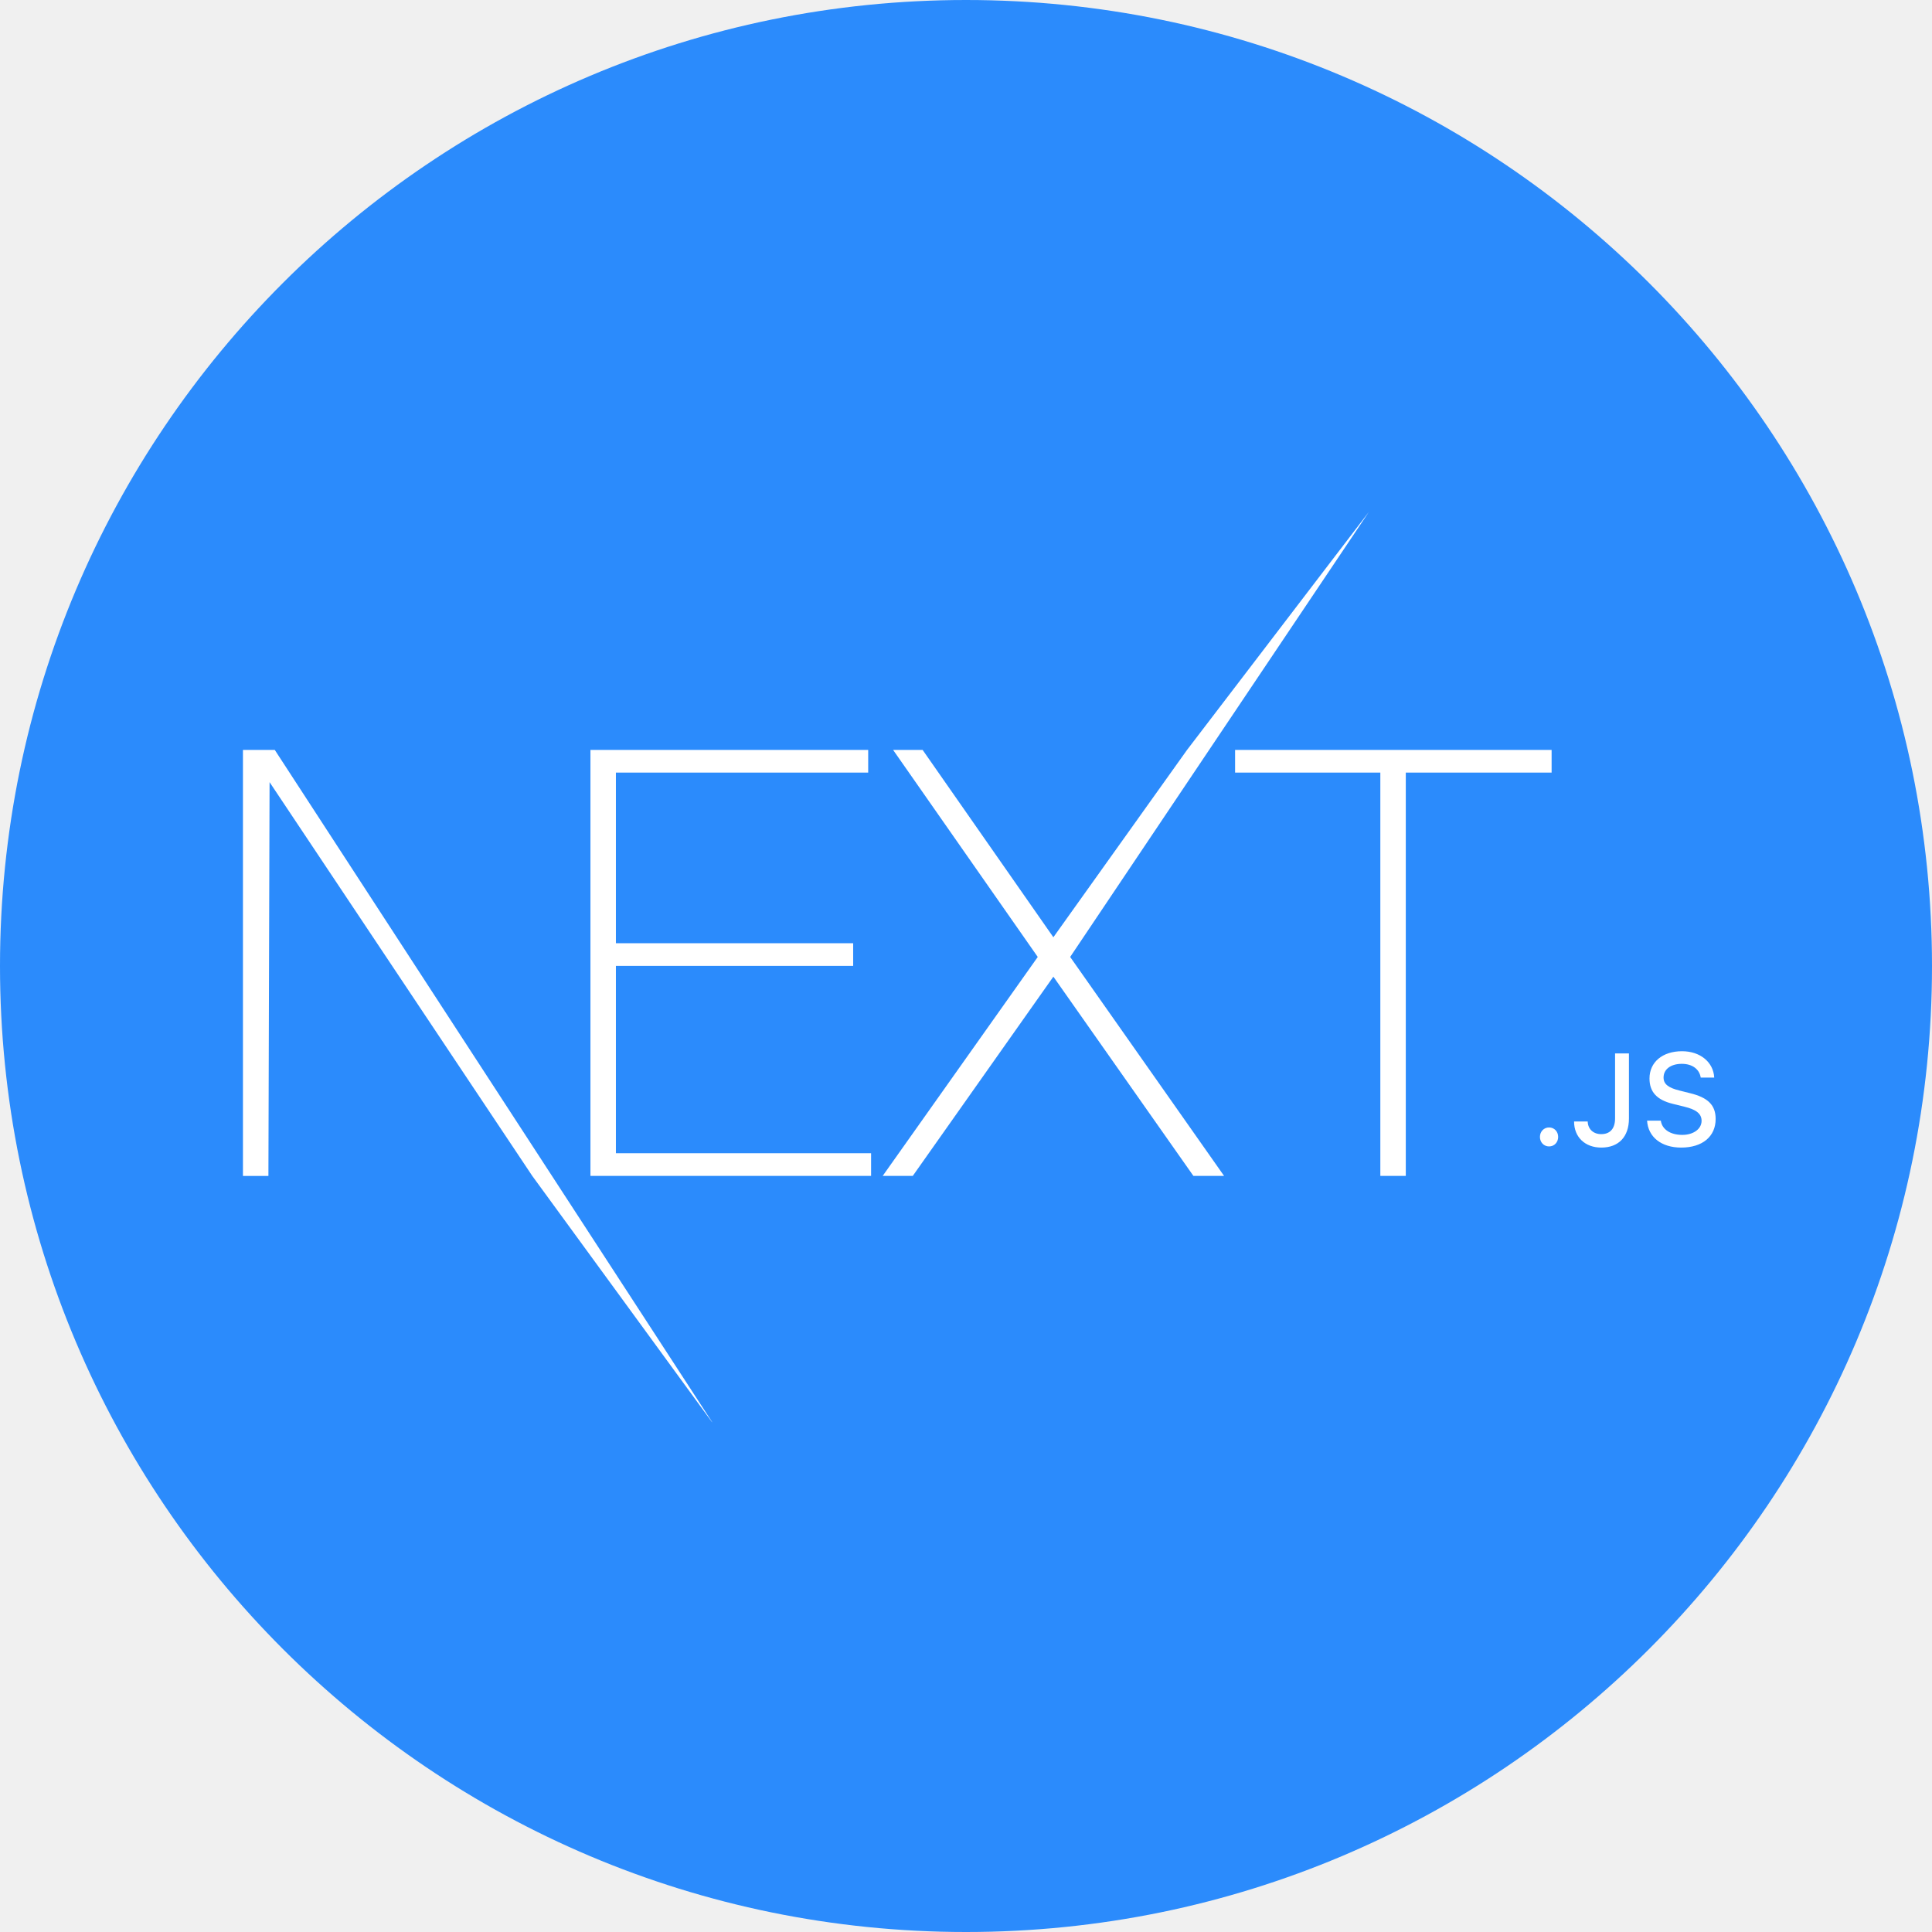
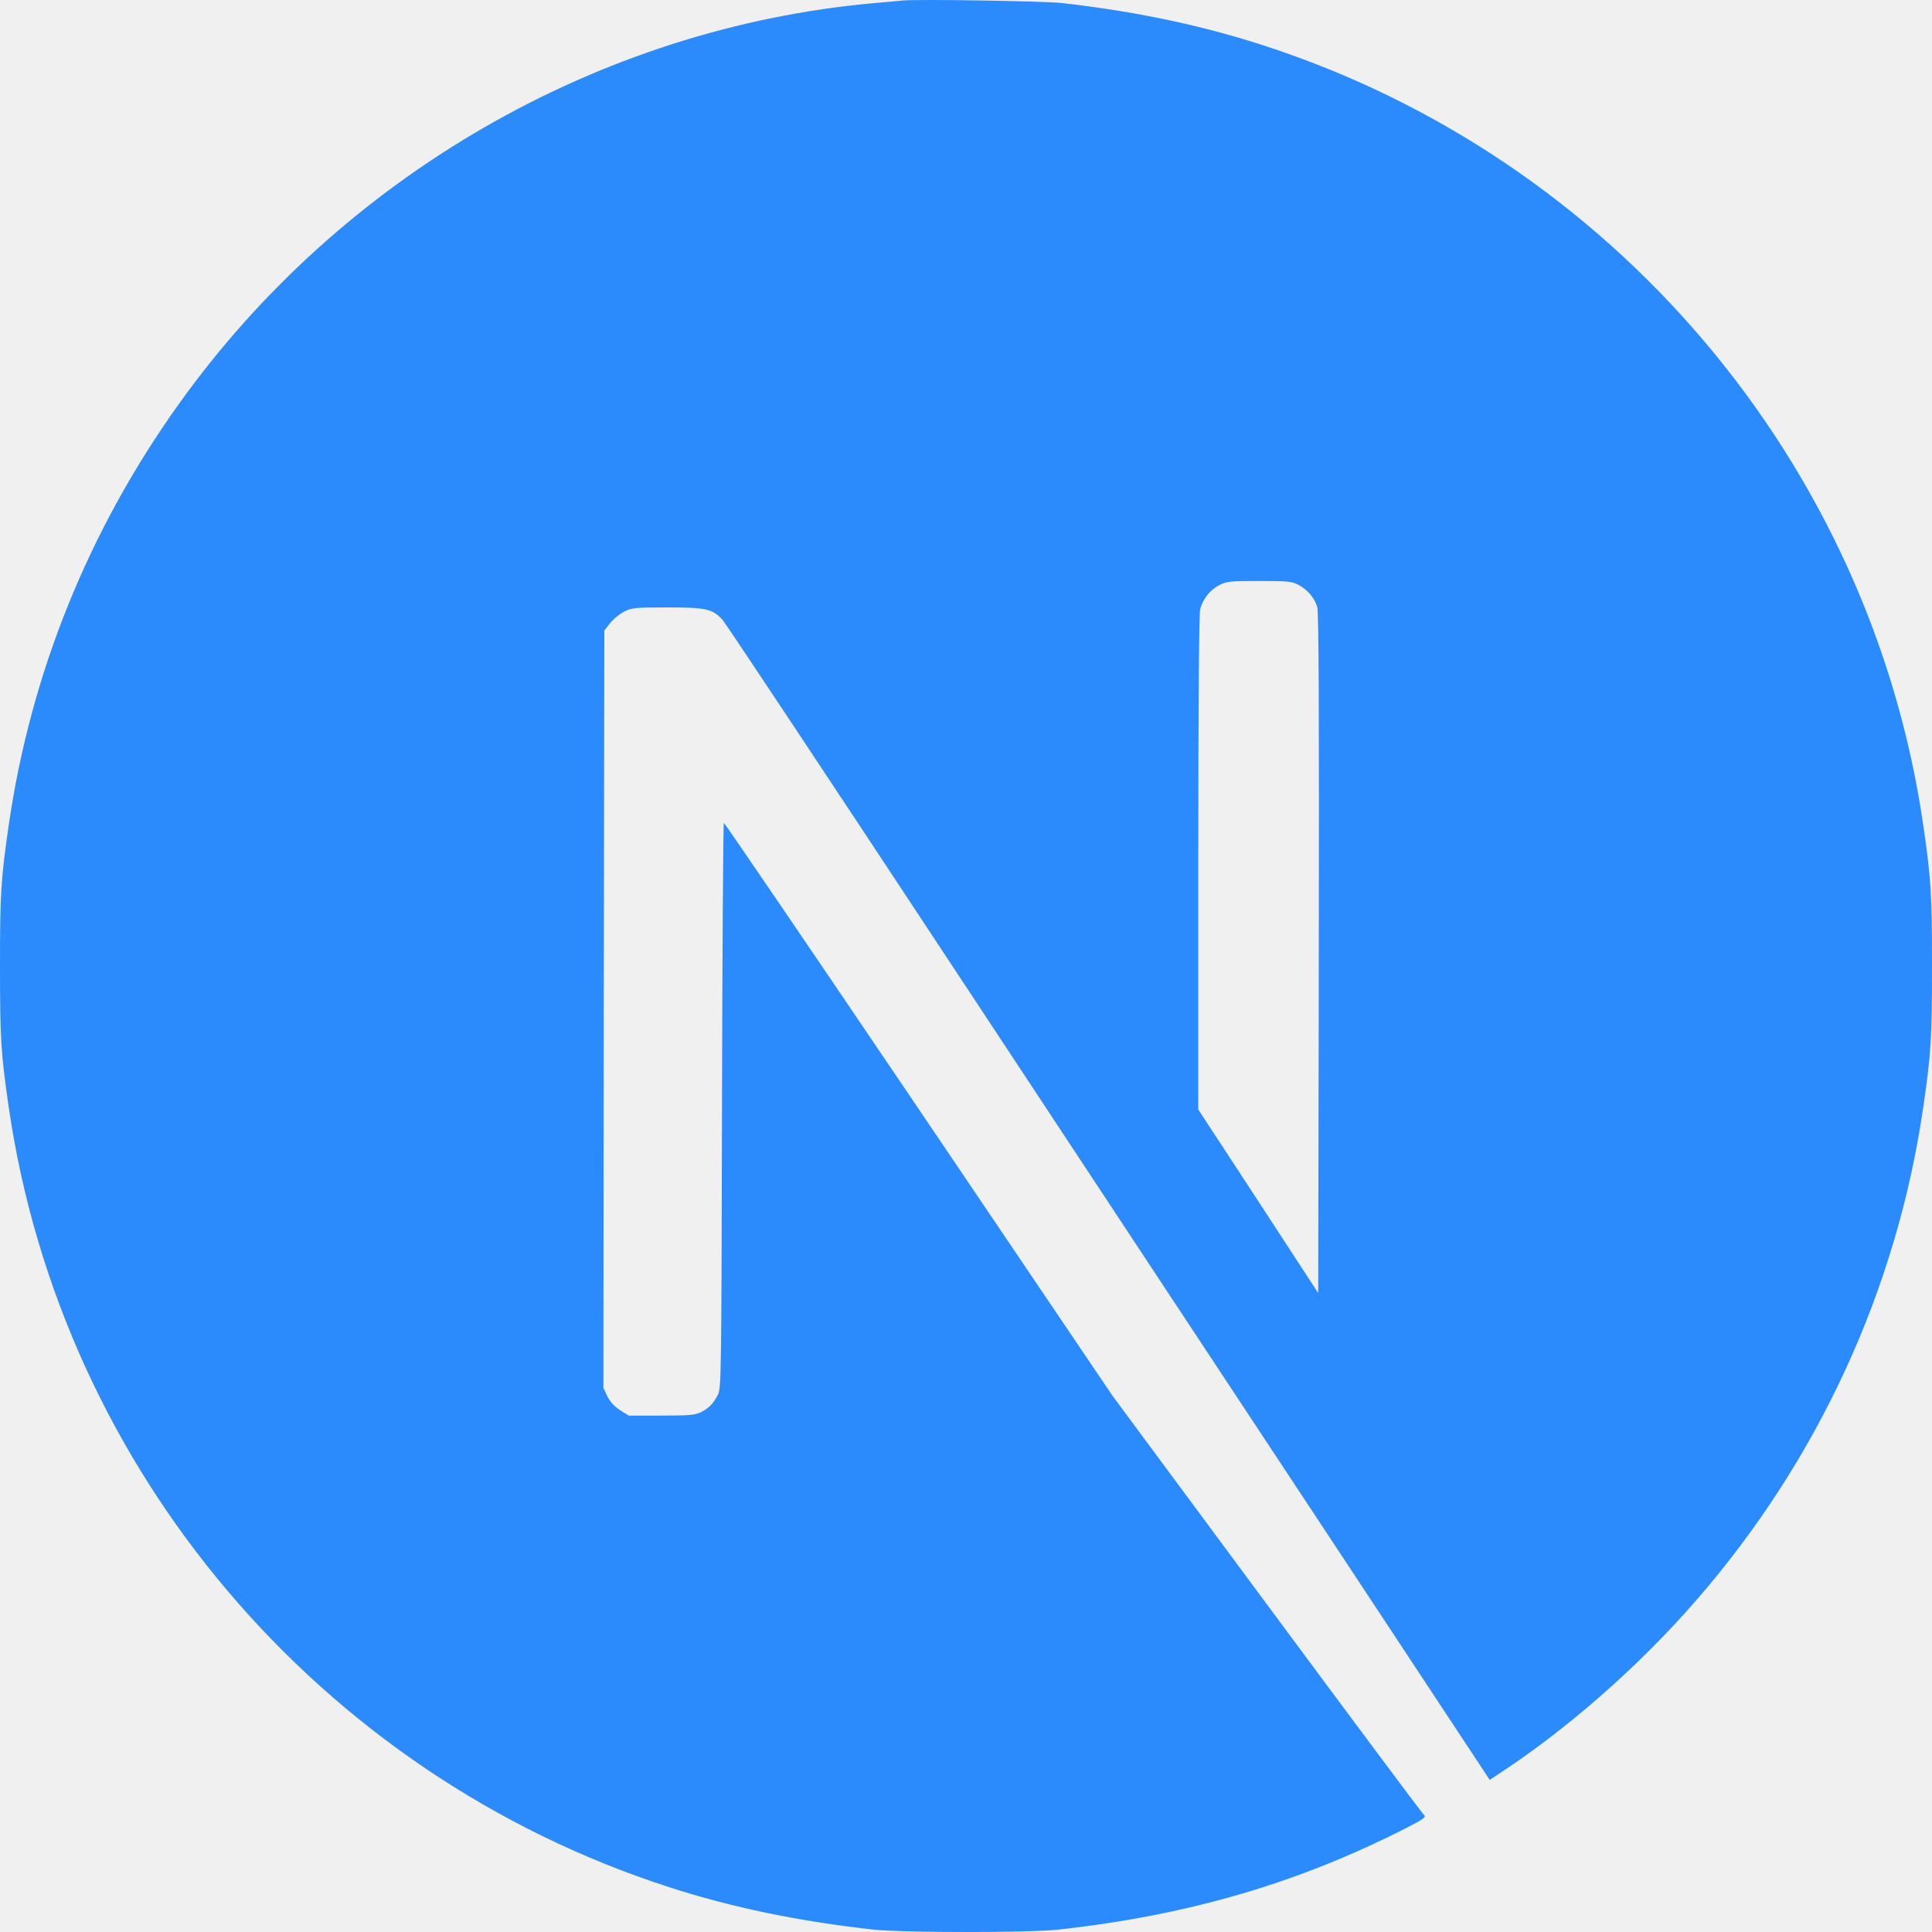
- <svg xmlns="http://www.w3.org/2000/svg" width="72" height="72" viewBox="0 0 72 72" fill="none">
-   <circle cx="36" cy="36" r="36" fill="#2B8BFC" />
-   <g clip-path="url(#clip0)">
-     <path d="M22.004 27.947H32.355V28.792H22.953V35.151H31.795V35.996H22.953V42.978H32.463V43.823H22.004V27.947ZM33.283 27.947H34.383L39.256 34.929L44.238 27.947L51.014 19.078L39.882 35.663L45.618 43.823H44.475L39.256 36.397L34.016 43.823H32.895L38.674 35.663L33.283 27.947ZM46.028 28.792V27.947H57.824V28.792H52.39V43.823H51.441V28.792H46.028Z" fill="white" />
-     <path d="M9.054 27.947H10.24L26.596 53.083L19.837 43.824L10.046 29.148L10.003 43.824H9.054V27.947Z" fill="white" />
-     <path d="M57.729 42.724C57.925 42.724 58.068 42.57 58.068 42.37C58.068 42.171 57.925 42.017 57.729 42.017C57.535 42.017 57.389 42.171 57.389 42.37C57.389 42.57 57.535 42.724 57.729 42.724ZM58.661 41.794C58.661 42.382 59.074 42.767 59.676 42.767C60.318 42.767 60.706 42.37 60.706 41.682V39.259H60.189V41.68C60.189 42.062 60.002 42.266 59.672 42.266C59.377 42.266 59.176 42.076 59.169 41.794H58.661ZM61.382 41.763C61.419 42.375 61.915 42.767 62.654 42.767C63.443 42.767 63.937 42.356 63.937 41.701C63.937 41.186 63.655 40.901 62.972 40.737L62.605 40.645C62.171 40.54 61.996 40.4 61.996 40.156C61.996 39.847 62.268 39.646 62.677 39.646C63.065 39.646 63.332 39.843 63.381 40.158H63.884C63.854 39.582 63.36 39.176 62.684 39.176C61.957 39.176 61.472 39.582 61.472 40.192C61.472 40.695 61.747 40.994 62.349 41.139L62.778 41.245C63.219 41.352 63.413 41.509 63.413 41.77C63.413 42.074 63.108 42.294 62.693 42.294C62.248 42.294 61.938 42.088 61.894 41.763H61.382Z" fill="white" />
+ <svg xmlns="http://www.w3.org/2000/svg" width="800px" height="800px" viewBox="0 0 256 256" version="1.1" preserveAspectRatio="xMidYMid">
+   <g>
+     <path d="M119.617,0.069 C119.066,0.119 117.315,0.294 115.738,0.419 C79.378,3.697 45.319,23.313 23.748,53.463 C11.736,70.227 4.054,89.243 1.151,109.385 C0.125,116.415 0,118.492 0,128.025 C0,137.558 0.125,139.635 1.151,146.666 C8.108,194.73 42.316,235.114 88.712,250.076 C97.02,252.754 105.778,254.58 115.738,255.681 C119.617,256.106 136.383,256.106 140.262,255.681 C157.454,253.779 172.018,249.526 186.382,242.195 C188.584,241.069 189.01,240.769 188.709,240.518 C188.509,240.368 179.125,227.783 167.864,212.57 L147.394,184.922 L121.744,146.966 C107.63,126.098 96.019,109.034 95.919,109.034 C95.819,109.009 95.718,125.873 95.668,146.465 C95.593,182.52 95.568,183.971 95.118,184.822 C94.467,186.048 93.967,186.549 92.916,187.099 C92.115,187.499 91.414,187.574 87.636,187.574 L83.306,187.574 L82.155,186.849 C81.404,186.373 80.854,185.748 80.479,185.022 L79.953,183.896 L80.003,133.73 L80.078,83.538 L80.854,82.562 C81.254,82.037 82.105,81.361 82.706,81.036 C83.732,80.536 84.132,80.486 88.461,80.486 C93.566,80.486 94.417,80.686 95.743,82.137 C96.119,82.537 110.007,103.455 126.624,128.651 C143.24,153.846 165.962,188.25 177.123,205.139 L197.393,235.84 L198.419,235.164 C207.503,229.259 217.112,220.852 224.719,212.095 C240.91,193.504 251.345,170.836 254.849,146.666 C255.875,139.635 256,137.558 256,128.025 C256,118.492 255.875,116.415 254.849,109.385 C247.892,61.32 213.684,20.936 167.288,5.974 C159.105,3.322 150.397,1.495 140.637,0.394 C138.235,0.144 121.694,-0.131 119.617,0.069 L119.617,0.069 Z M172.018,77.483 C173.219,78.084 174.195,79.235 174.545,80.436 C174.746,81.086 174.796,94.998 174.746,126.349 L174.671,171.336 L166.738,159.176 L158.78,147.016 L158.78,114.314 C158.78,93.171 158.88,81.286 159.03,80.711 C159.431,79.31 160.307,78.209 161.508,77.558 C162.534,77.033 162.909,76.983 166.838,76.983 C170.542,76.983 171.192,77.033 172.018,77.483 Z" fill="#2b8bfc">
+ 
+ </path>
  </g>
-   <defs fill="#ffffff">
-     <clipPath id="clip0" fill="#ffffff">
-       <rect width="55" height="34" fill="white" transform="translate(9 19)" />
-     </clipPath>
-   </defs>
</svg>
